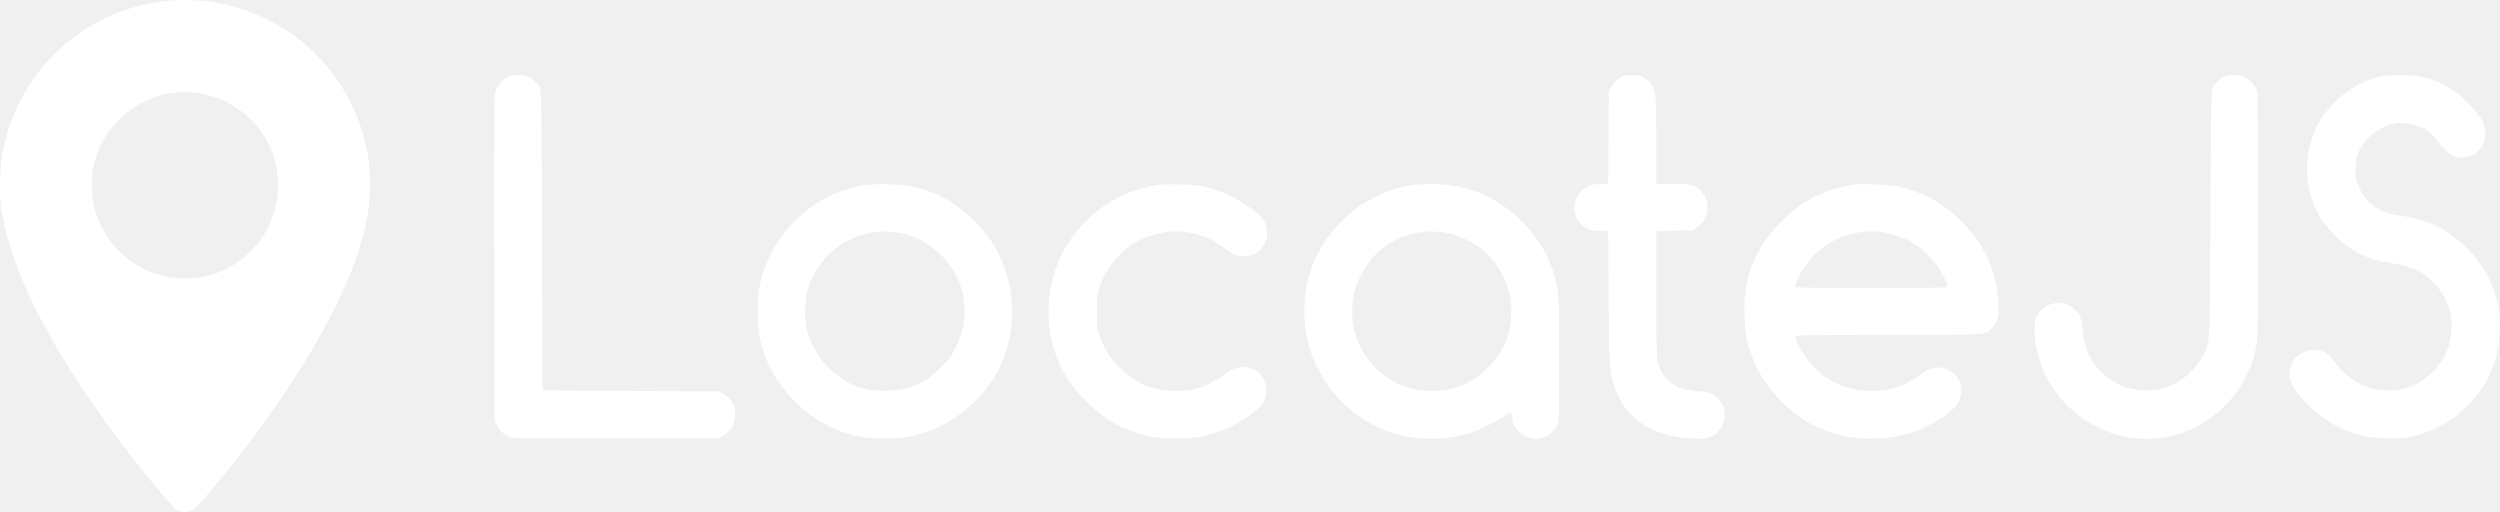
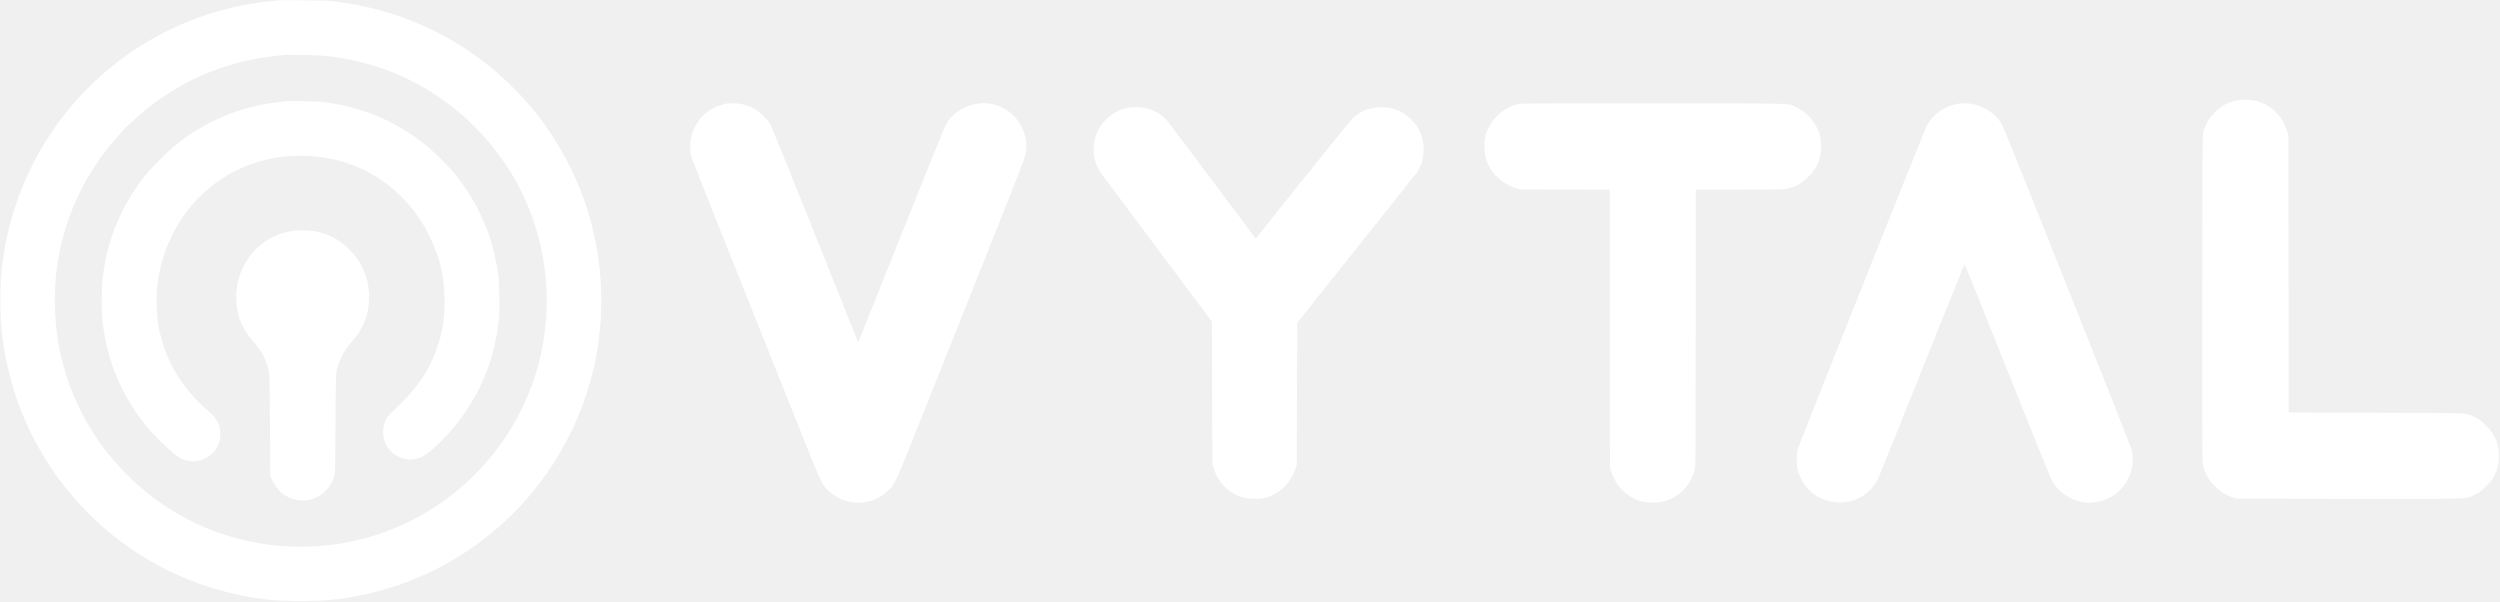
- <svg version="1.0" viewBox="0 0 2499.454 511.752" preserveAspectRatio="xMidYMid meet">
-   <g transform="matrix(0.1,0,0,-0.1,-5.066667,511.8606)" fill="#000000" stroke="none" id="g2722" style="fill:#ffffff">
-     <path d="M 1680,5105 C 1318,5059 988,4917 711,4685 387,4415 163,4035 80,3614 52,3477 42,3197 59,3065 139,2455 531,1669 1206,763 1435,456 1742,81 1806,31 c 56,-44 143,-39 201,12 48,42 315,363 467,560 757,988 1193,1837 1267,2471 17,142 7,403 -21,540 -85,430 -317,817 -654,1091 -389,315 -894,461 -1386,400 z m 373,-920 c 355,-62 640,-315 743,-660 36,-122 44,-313 19,-436 -58,-289 -241,-528 -502,-659 -229,-114 -515,-126 -753,-32 -152,61 -305,175 -399,298 -63,84 -133,223 -161,324 -28,96 -38,290 -21,396 82,505 572,857 1074,769 z" id="path2704" style="fill:#ffffff" />
-     <path d="m 5156,4363 c -66,-17 -137,-96 -156,-173 -8,-32 -10,-516 -8,-1665 l 3,-1620 22,-40 c 25,-47 64,-85 113,-111 34,-18 79,-19 1071,-19 h 1036 l 48,30 c 75,47 109,101 113,185 2,38 -1,84 -8,105 -15,45 -59,96 -108,127 l -37,23 -885,5 -885,5 -5,1500 c -5,1375 -6,1503 -22,1530 -23,43 -77,91 -120,109 -35,15 -130,20 -172,9 z" id="path2706" style="fill:#ffffff" />
-     <path d="m 16280,4359 c -45,-19 -89,-59 -117,-107 l -28,-47 -3,-462 -3,-461 -88,-4 c -77,-3 -94,-7 -137,-33 -136,-85 -152,-277 -31,-380 50,-43 90,-55 184,-55 h 72 l 4,-667 c 5,-720 5,-730 61,-895 91,-272 300,-440 619,-497 107,-19 263,-25 311,-11 99,27 170,121 169,225 0,69 -18,117 -62,167 -41,47 -95,68 -195,74 -102,8 -189,29 -242,59 -53,31 -121,105 -143,158 -39,90 -41,131 -41,767 v 618 l 183,4 182,3 46,33 c 125,90 138,263 27,369 -58,56 -89,63 -273,63 h -165 v 424 c 0,245 -4,446 -10,477 -13,65 -48,118 -103,155 -35,24 -54,29 -117,31 -41,2 -86,-2 -100,-8 z" id="path2708" style="fill:#ffffff" />
-     <path d="m 22290,4354 c -42,-18 -95,-67 -118,-109 -16,-27 -17,-137 -22,-1260 -6,-1372 -1,-1270 -77,-1425 -49,-100 -169,-221 -268,-272 -106,-55 -174,-72 -295,-72 -178,-1 -328,60 -451,183 -115,115 -172,245 -188,426 -10,113 -21,142 -76,197 -108,107 -289,84 -370,-46 -26,-42 -30,-61 -33,-130 -8,-180 59,-414 166,-580 349,-543 1038,-697 1561,-349 223,149 392,379 465,635 45,155 47,253 44,1488 -3,1088 -4,1157 -21,1191 -25,50 -74,98 -122,120 -49,23 -146,24 -195,3 z" id="path2710" style="fill:#ffffff" />
-     <path d="m 23855,4353 c -229,-49 -447,-200 -587,-406 -194,-286 -203,-695 -22,-999 67,-112 221,-267 329,-329 138,-80 216,-106 405,-134 242,-36 426,-163 520,-360 46,-97 60,-159 60,-273 0,-179 -63,-328 -189,-452 -80,-79 -152,-123 -261,-161 -84,-29 -241,-31 -345,-5 -147,38 -279,134 -391,287 -53,71 -107,99 -190,99 -165,0 -284,-159 -232,-311 45,-134 261,-346 453,-446 178,-92 325,-127 540,-126 141,0 172,3 260,27 116,30 293,115 379,180 279,212 424,469 456,808 32,337 -84,648 -334,893 -194,189 -385,281 -670,320 -215,30 -346,131 -416,322 -19,53 -22,77 -18,161 3,87 7,106 38,168 78,159 254,274 421,274 69,0 196,-36 251,-71 27,-18 70,-59 95,-93 114,-151 187,-197 286,-181 181,30 263,218 166,381 -19,31 -72,97 -118,146 -141,149 -307,244 -493,282 -97,20 -298,20 -393,-1 z" id="path2712" style="fill:#ffffff" />
-     <path d="m 8660,3261 c -504,-93 -917,-501 -1016,-1006 -24,-123 -24,-377 -1,-498 49,-248 168,-466 353,-651 190,-190 419,-312 674,-357 97,-17 353,-17 450,0 316,56 605,236 803,500 89,119 136,208 182,344 123,368 71,787 -137,1104 -164,249 -411,440 -683,527 -170,54 -441,70 -625,37 z m 400,-473 c 244,-46 474,-237 574,-476 42,-99 58,-186 58,-307 0,-141 -19,-222 -83,-354 -45,-92 -62,-116 -148,-201 -161,-163 -309,-229 -531,-237 -237,-9 -407,53 -576,210 -127,119 -216,279 -245,442 -17,98 -7,282 21,370 47,152 144,295 264,391 192,154 420,209 666,162 z" id="path2714" style="fill:#ffffff" />
-     <path d="m 11600,3266 c -366,-65 -661,-261 -868,-575 -250,-379 -264,-924 -35,-1316 120,-205 342,-415 548,-518 78,-39 216,-85 312,-104 121,-24 375,-24 496,0 214,43 421,142 566,273 67,60 90,109 91,190 0,129 -86,223 -211,232 -74,6 -123,-12 -204,-73 -83,-63 -227,-133 -310,-150 -89,-19 -260,-19 -347,0 -154,32 -268,96 -394,220 -102,101 -156,187 -201,320 -24,73 -27,94 -27,235 -1,136 2,164 22,230 100,318 360,533 688,570 198,22 399,-34 556,-155 31,-24 71,-51 90,-61 160,-84 348,28 348,205 -1,107 -51,174 -212,281 -138,93 -269,149 -433,185 -97,22 -378,28 -475,11 z" id="path2716" style="fill:#ffffff" />
-     <path d="m 14175,3269 c -356,-52 -670,-255 -880,-569 -164,-245 -233,-549 -195,-860 65,-524 479,-976 991,-1080 203,-42 407,-36 608,16 110,29 287,111 385,178 75,52 86,50 86,-12 0,-116 125,-221 251,-209 65,6 104,24 149,69 72,72 70,46 70,708 0,633 -4,707 -51,862 -58,197 -165,375 -319,529 -200,201 -429,320 -700,364 -102,16 -297,18 -395,4 z m 373,-485 c 44,-10 113,-36 170,-65 165,-83 280,-199 361,-364 61,-123 83,-217 82,-355 0,-226 -86,-420 -254,-576 -116,-108 -233,-169 -380,-201 -109,-23 -298,-13 -402,21 -265,86 -468,303 -535,571 -26,101 -28,262 -4,366 34,156 146,341 262,435 204,166 438,222 700,168 z" id="path2718" style="fill:#ffffff" />
-     <path d="m 18605,3274 c -300,-44 -517,-148 -722,-347 -209,-202 -332,-427 -378,-694 -20,-113 -19,-345 0,-459 63,-356 291,-679 621,-877 314,-188 767,-218 1116,-73 178,73 352,197 392,278 71,142 -6,306 -160,338 -74,16 -139,-4 -229,-71 -88,-65 -209,-122 -302,-143 -104,-23 -274,-21 -374,4 -192,49 -352,158 -465,317 -45,62 -104,180 -104,208 0,13 103,15 919,15 1014,0 971,-3 1039,63 70,67 83,120 71,286 -25,330 -169,614 -428,844 -163,145 -359,245 -571,292 -73,16 -359,29 -425,19 z m 372,-500 c 157,-45 261,-111 381,-239 71,-76 162,-231 162,-276 0,-18 -20,-19 -760,-19 -660,0 -760,2 -760,15 0,26 39,115 77,173 82,129 183,222 313,287 187,94 395,115 587,59 z" id="path2720" style="fill:#ffffff" />
+ <svg xmlns="http://www.w3.org/2000/svg" preserveAspectRatio="xMidYMid meet" version="1" viewBox="0 0 4389 1056" style="display: block">
+   <g fill="#fff" stroke="none" transform="matrix(.1 0 0 -.1 0 1056)">
+     <path d="M4890 10554c-19-2-102-11-185-20-814-84-1627-377-2332-841-666-437-1242-1047-1652-1748-345-590-582-1279-670-1950-34-261-44-422-44-710 0-388 28-679 99-1035C523 2160 2153 526 4240 106c360-73 640-99 1040-99 488 0 847 44 1305 160 665 168 1310 477 1860 891 1004 754 1703 1833 1983 3062 146 636 168 1351 61 2010-273 1699-1362 3160-2913 3911-540 261-1091 420-1716 495-100 12-240 17-535 19-220 2-416 1-435-1zm870-978c947-115 1772-494 2460-1130 303-281 615-672 815-1025 491-866 669-1875 504-2861-113-681-390-1322-814-1885-233-310-552-627-869-862-1529-1139-3637-1136-5161 7-391 294-746 669-1012 1070-367 553-599 1170-683 1814-113 869 22 1705 399 2472 103 210 151 294 287 499 316 476 726 886 1199 1199 340 225 629 368 999 495 349 120 681 187 1106 225 112 10 641-3 770-18z" />
+     <path d="M5045 8784c-729-59-1353-298-1925-740-149-114-480-445-594-594-405-524-638-1090-722-1755-22-172-25-595-6-760 86-742 352-1362 822-1916 176-207 457-462 565-513 153-73 342-56 483 44 140 98 210 245 199 420-9 156-62 251-211 377-479 408-770 907-876 1504-31 174-39 528-16 719 93 759 503 1435 1121 1847 275 183 609 315 946 372 442 76 912 34 1329-116 593-214 1089-664 1375-1248 194-396 270-726 270-1165-1-320-34-522-135-815-143-414-360-722-786-1116-311-287-141-788 284-834 71-8 180 13 256 51 97 47 353 285 519 482 474 563 751 1223 818 1954 17 188 6 625-19 798-99 656-347 1220-760 1730-118 144-361 385-514 507-520 416-1102 662-1770 748-118 16-543 28-653 19z" />
+     <path d="M5175 6514c-92-14-198-39-260-61-458-165-766-607-768-1103-1-309 89-544 306-792 141-160 207-284 259-481 21-80 22-101 27-972l6-890 24-60c79-199 237-332 440-372 282-56 561 117 657 407 17 51 19 120 24 935 6 867 6 881 28 958 51 183 137 343 254 474 207 230 308 486 308 782 0 328-118 612-349 842-171 170-340 263-576 314-69 16-321 28-380 19z" />
+     <path d="M39255 8795c-156-35-252-89-375-214-79-79-103-111-137-181-23-47-50-112-60-145-17-57-18-203-21-2915-2-2552-1-2863 13-2933 31-154 97-272 219-392 93-91 176-144 291-183l80-27 1972-3c2216-3 2045-8 2213 74 82 41 109 61 196 148s107 114 147 196c56 113 77 207 77 338-1 222-69 380-232 538-87 85-141 122-228 159-131 55-109 54-1270 57-591 2-1274 4-1517 6l-443 2-2 2433-3 2432-23 73c-86 279-301 480-574 536-92 19-240 20-323 1z" />
+     <path d="M12765 8744c-101-17-243-74-332-136-160-109-287-325-313-531-10-84-2-193 21-280 9-37 516-1310 1838-4620 424-1062 439-1096 540-1209 63-71 201-159 301-192 130-43 243-53 364-32 163 27 276 83 399 196 130 120 126 111 585 1263 231 578 735 1842 1120 2807 530 1328 705 1776 718 1840 59 295-87 628-344 784-226 137-480 151-719 41-147-68-257-165-333-294-21-36-377-914-790-1950l-753-1884-756 1890c-416 1039-772 1916-791 1949-48 81-170 202-255 252-114 67-240 104-365 107-58 2-118 1-135-1z" />
+     <path d="M26688 8740c-304-52-566-312-619-614-18-104-7-273 24-369 75-231 263-414 512-498l70-24 792-3 793-3 2-2442 3-2442 23-70c87-258 284-451 528-516 108-29 287-29 396-1 270 72 486 299 544 571 11 55 14 457 14 2484v2417h753c474 0 776 4 816 11 164 26 285 91 416 223 151 152 214 307 215 523 0 116-11 179-47 277-66 176-234 350-413 426-140 59 58 54-2465 56-1270 1-2331-2-2357-6z" />
+     <path d="M34355 8735c-232-43-433-192-538-402-33-64-2231-5575-2255-5652-13-42-17-90-17-196 1-131 3-146 32-227 78-220 214-370 416-455 112-47 194-64 307-65 143 0 264 32 382 103 119 70 223 181 285 304 12 22 357 879 768 1905s750 1868 754 1872c3 4 339-826 745-1845 406-1018 755-1885 775-1925 133-274 456-451 752-413 109 14 155 29 279 88 79 38 107 59 180 132 71 71 94 103 133 181 89 180 112 363 68 530-22 86-2217 5595-2263 5682-150 281-487 442-803 383z" />
+     <path d="M19760 8661c-129-35-236-96-337-194-264-253-298-670-80-966 23-31 467-625 987-1321l945-1265 5-1255 5-1255 24-70c65-194 179-338 343-437 106-63 202-90 343-95 153-6 238 11 364 73 169 83 316 254 379 441l27 78 5 1250 5 1250 1021 1280c561 704 1039 1305 1062 1335 94 127 137 261 135 430-2 240-95 431-283 581-141 113-312 167-495 156-199-13-348-76-478-205-29-28-421-512-872-1075l-819-1025-763 1018c-419 561-781 1040-805 1066-133 145-329 224-548 223-68 0-128-6-170-18z" />
  </g>
</svg>
